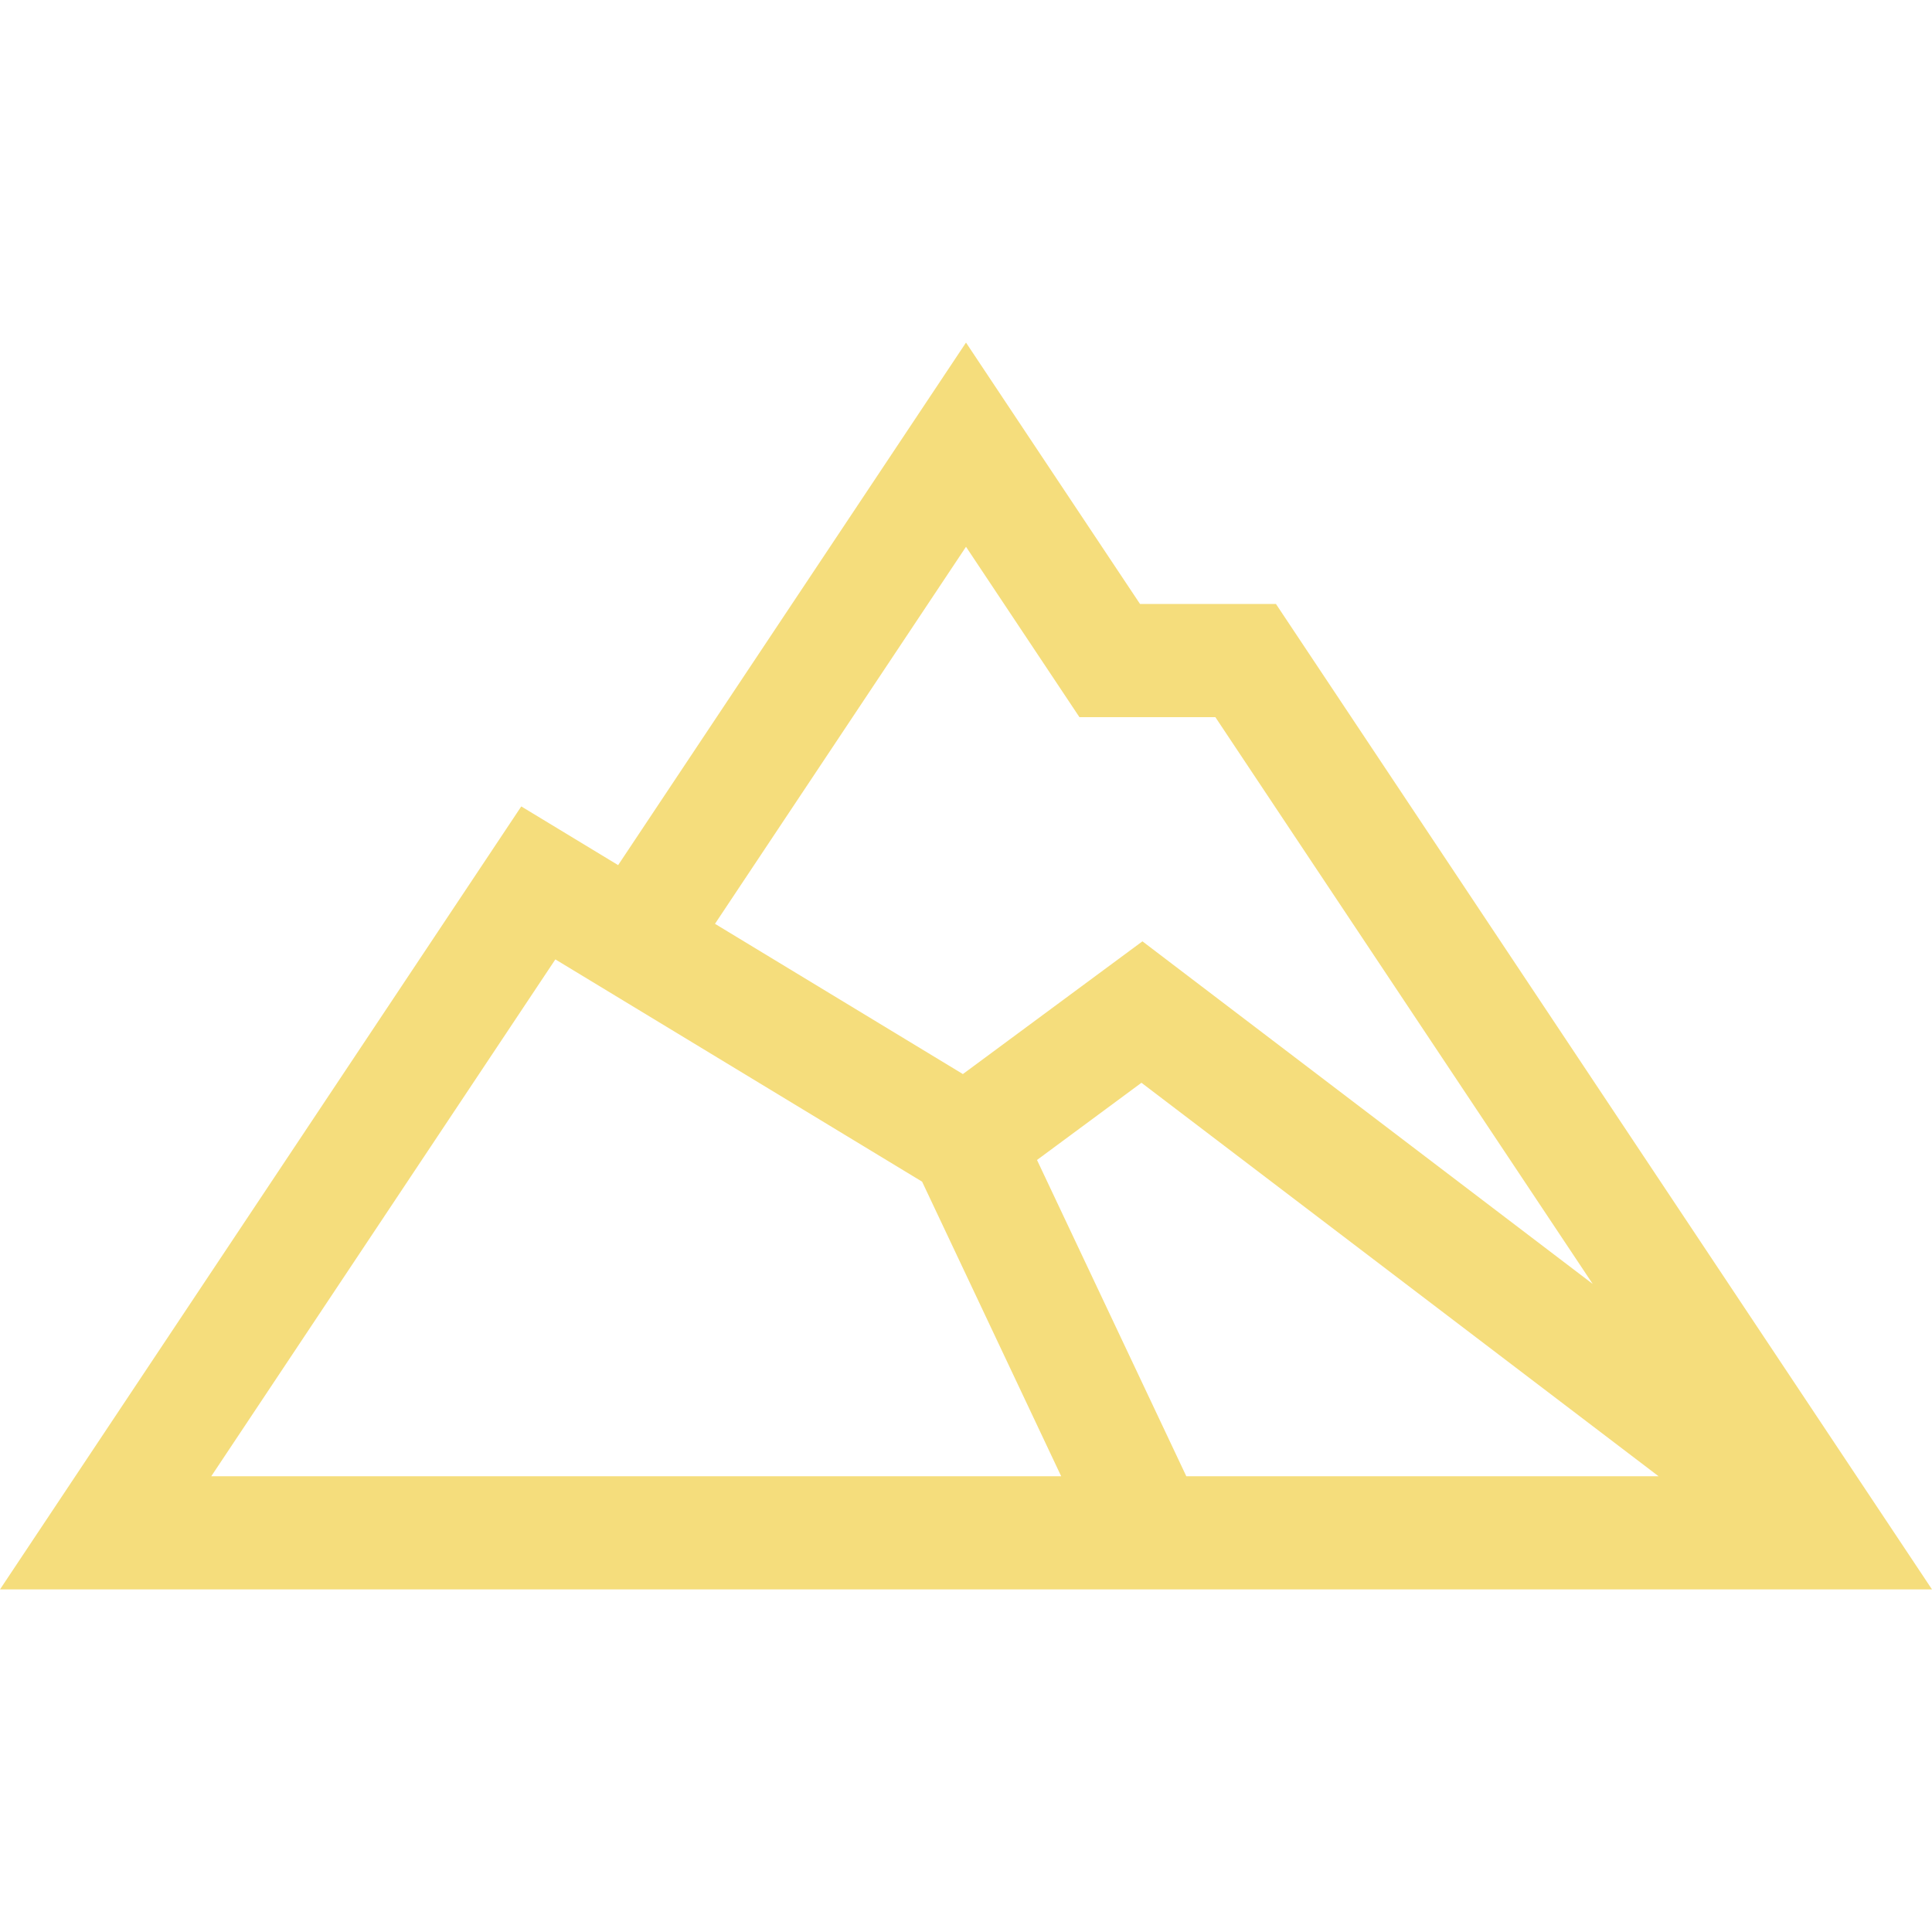
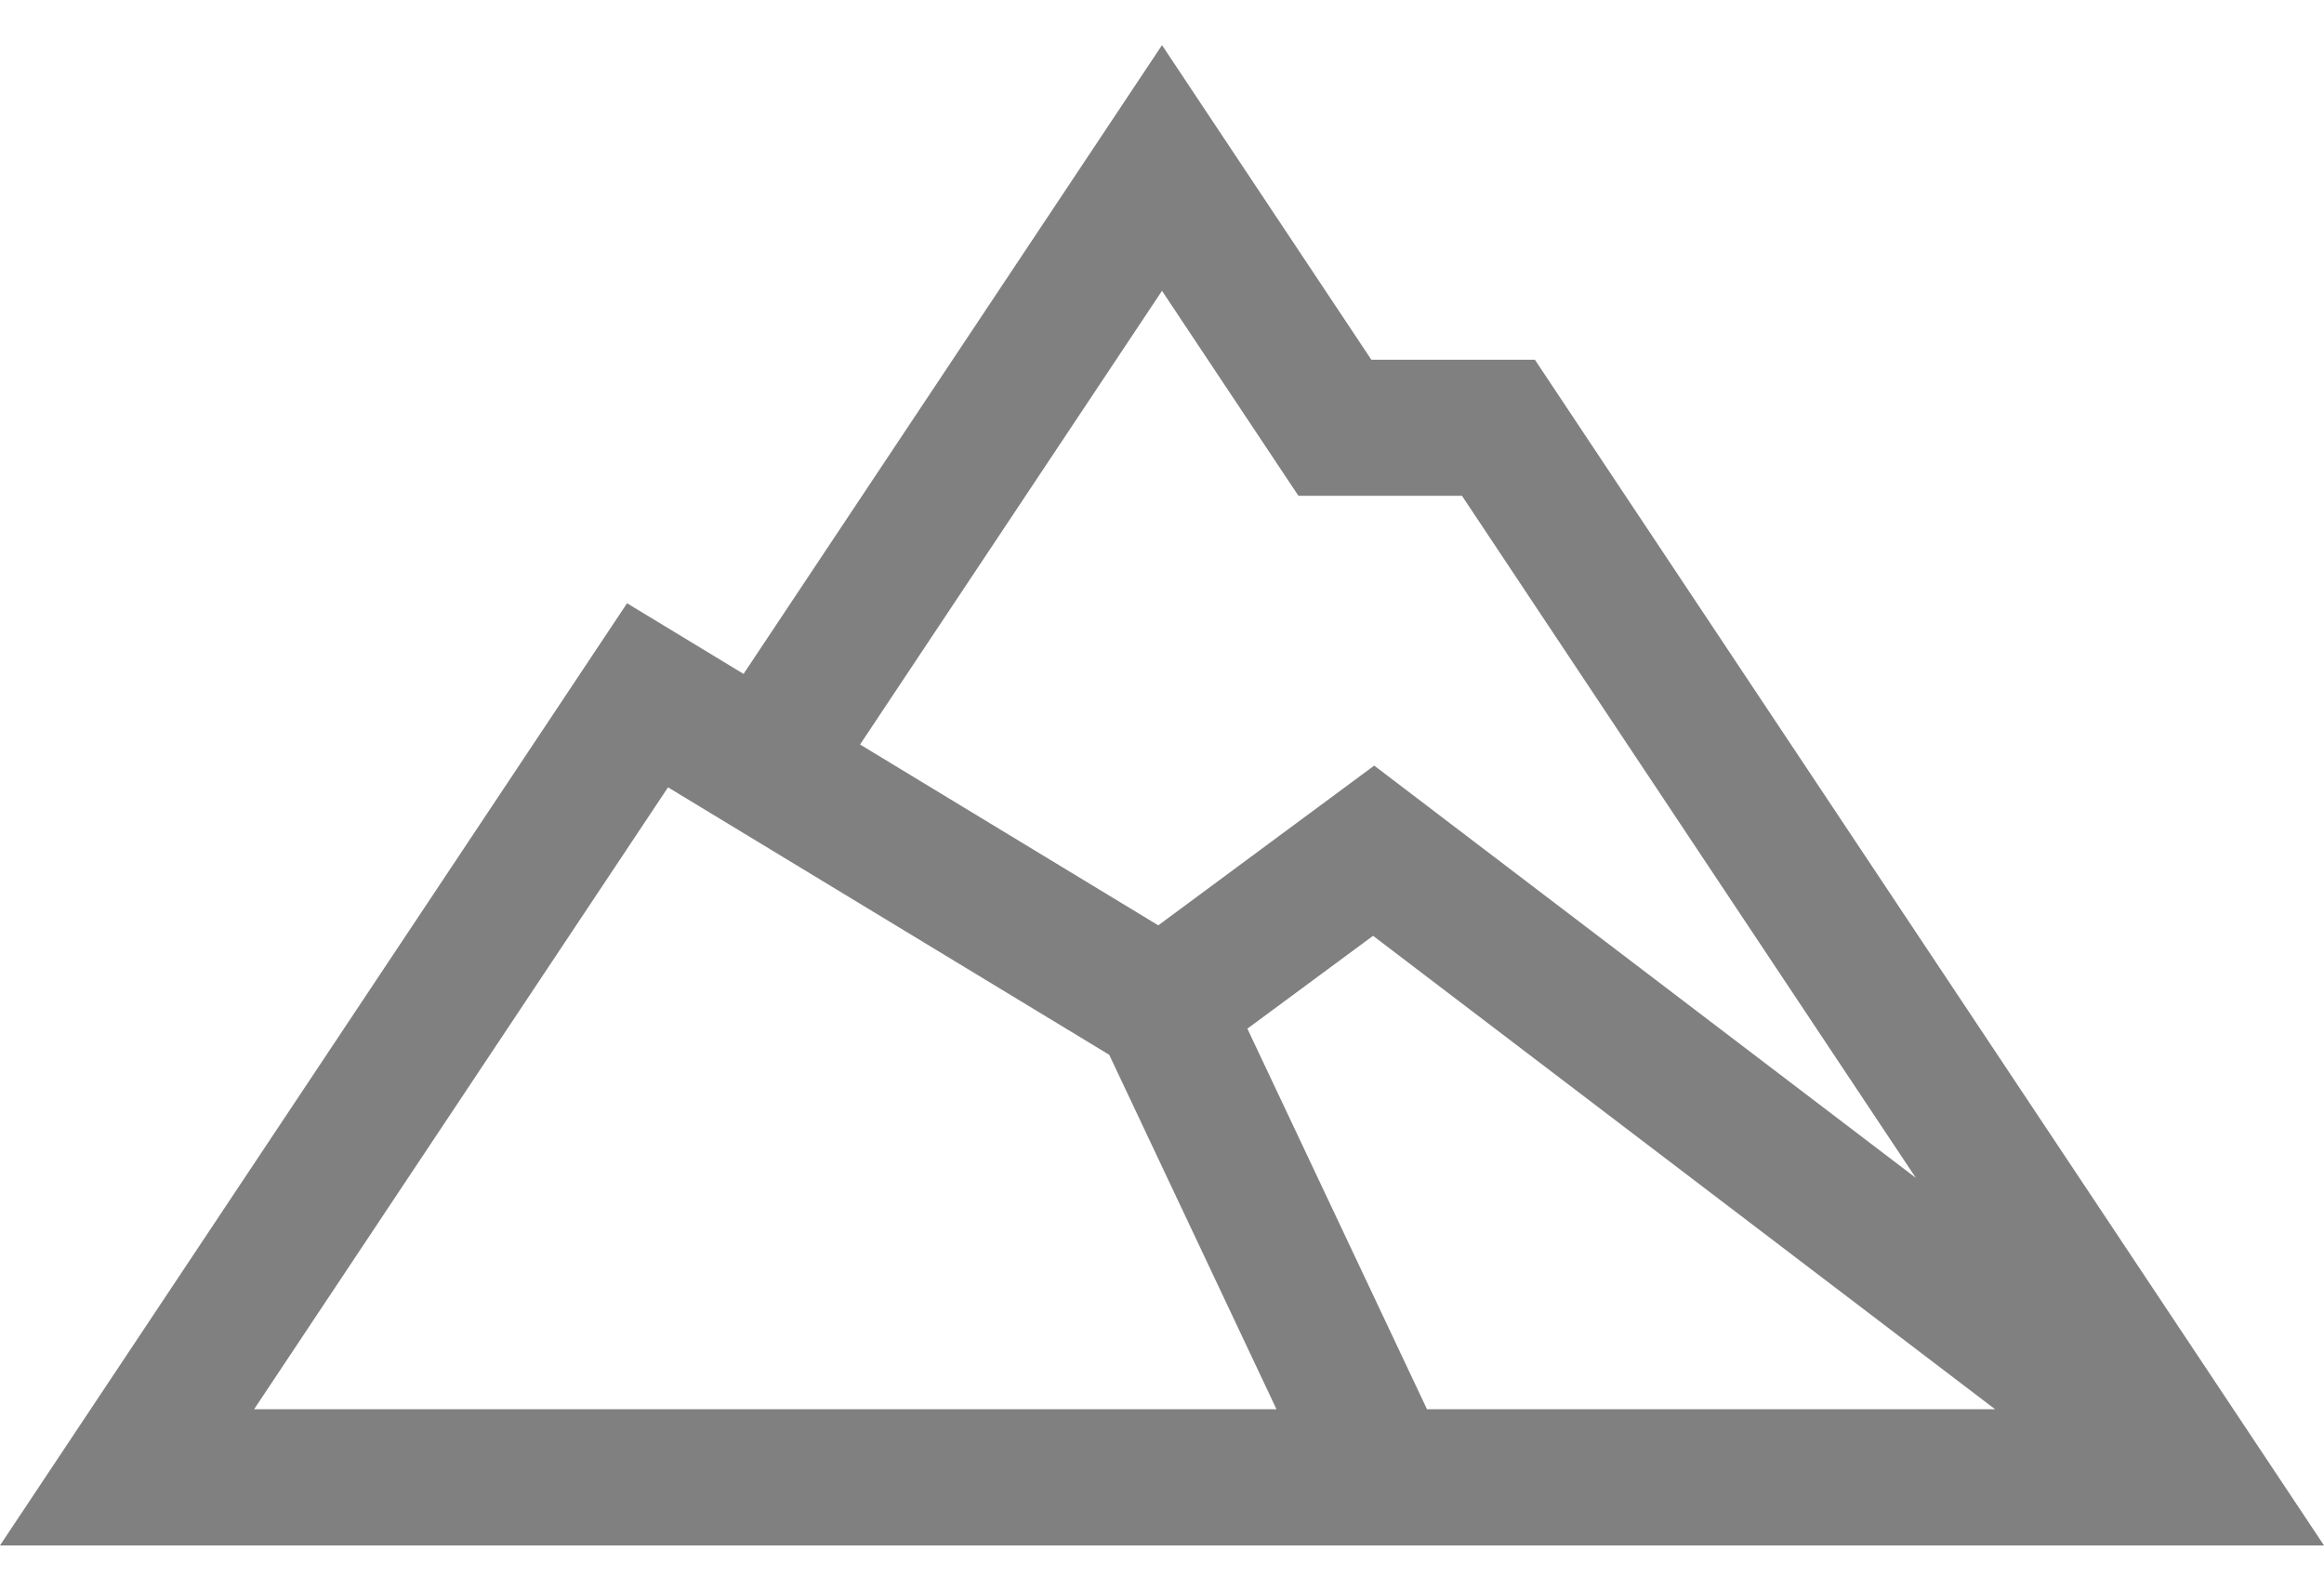
- <svg xmlns="http://www.w3.org/2000/svg" fill="#f5dd7c" id="Capa_1" enable-background="new 0 0 512.228 512.228" height="30" viewBox="0 0 512.228 512.228" width="30">
-   <g>
-     <path d="m338.294 160.135h-36.04l-46.14-69.305-92.231 138.538-25.679-15.563-138.204 207.592h512.228zm-52.108 30h36.04l100.045 150.275-119.379-90.837-47.605 35.192-65.724-39.834 66.552-99.966zm153.552 201.262h-125.212l-39.587-83.853 27.693-20.472zm-292.495-137.035 97.234 58.931 36.873 78.104h-225.337z" />
-   </g>
+ <svg xmlns="http://www.w3.org/2000/svg" width="38" height="26" viewBox="0 0 38 26" fill="none">
+   <path d="M25.097 5.88H22.423L19 0.738L12.158 11.016L10.253 9.861L0 25.262H38L25.097 5.88ZM21.231 8.105H23.905L31.326 19.254L22.47 12.515L18.939 15.126L14.063 12.17L19 4.754L21.231 8.105ZM32.622 23.036H23.333L20.396 16.815L22.451 15.297L32.622 23.036ZM10.923 12.87L18.137 17.242L20.872 23.036H4.155L10.923 12.87Z" fill="#808080" />
</svg>
